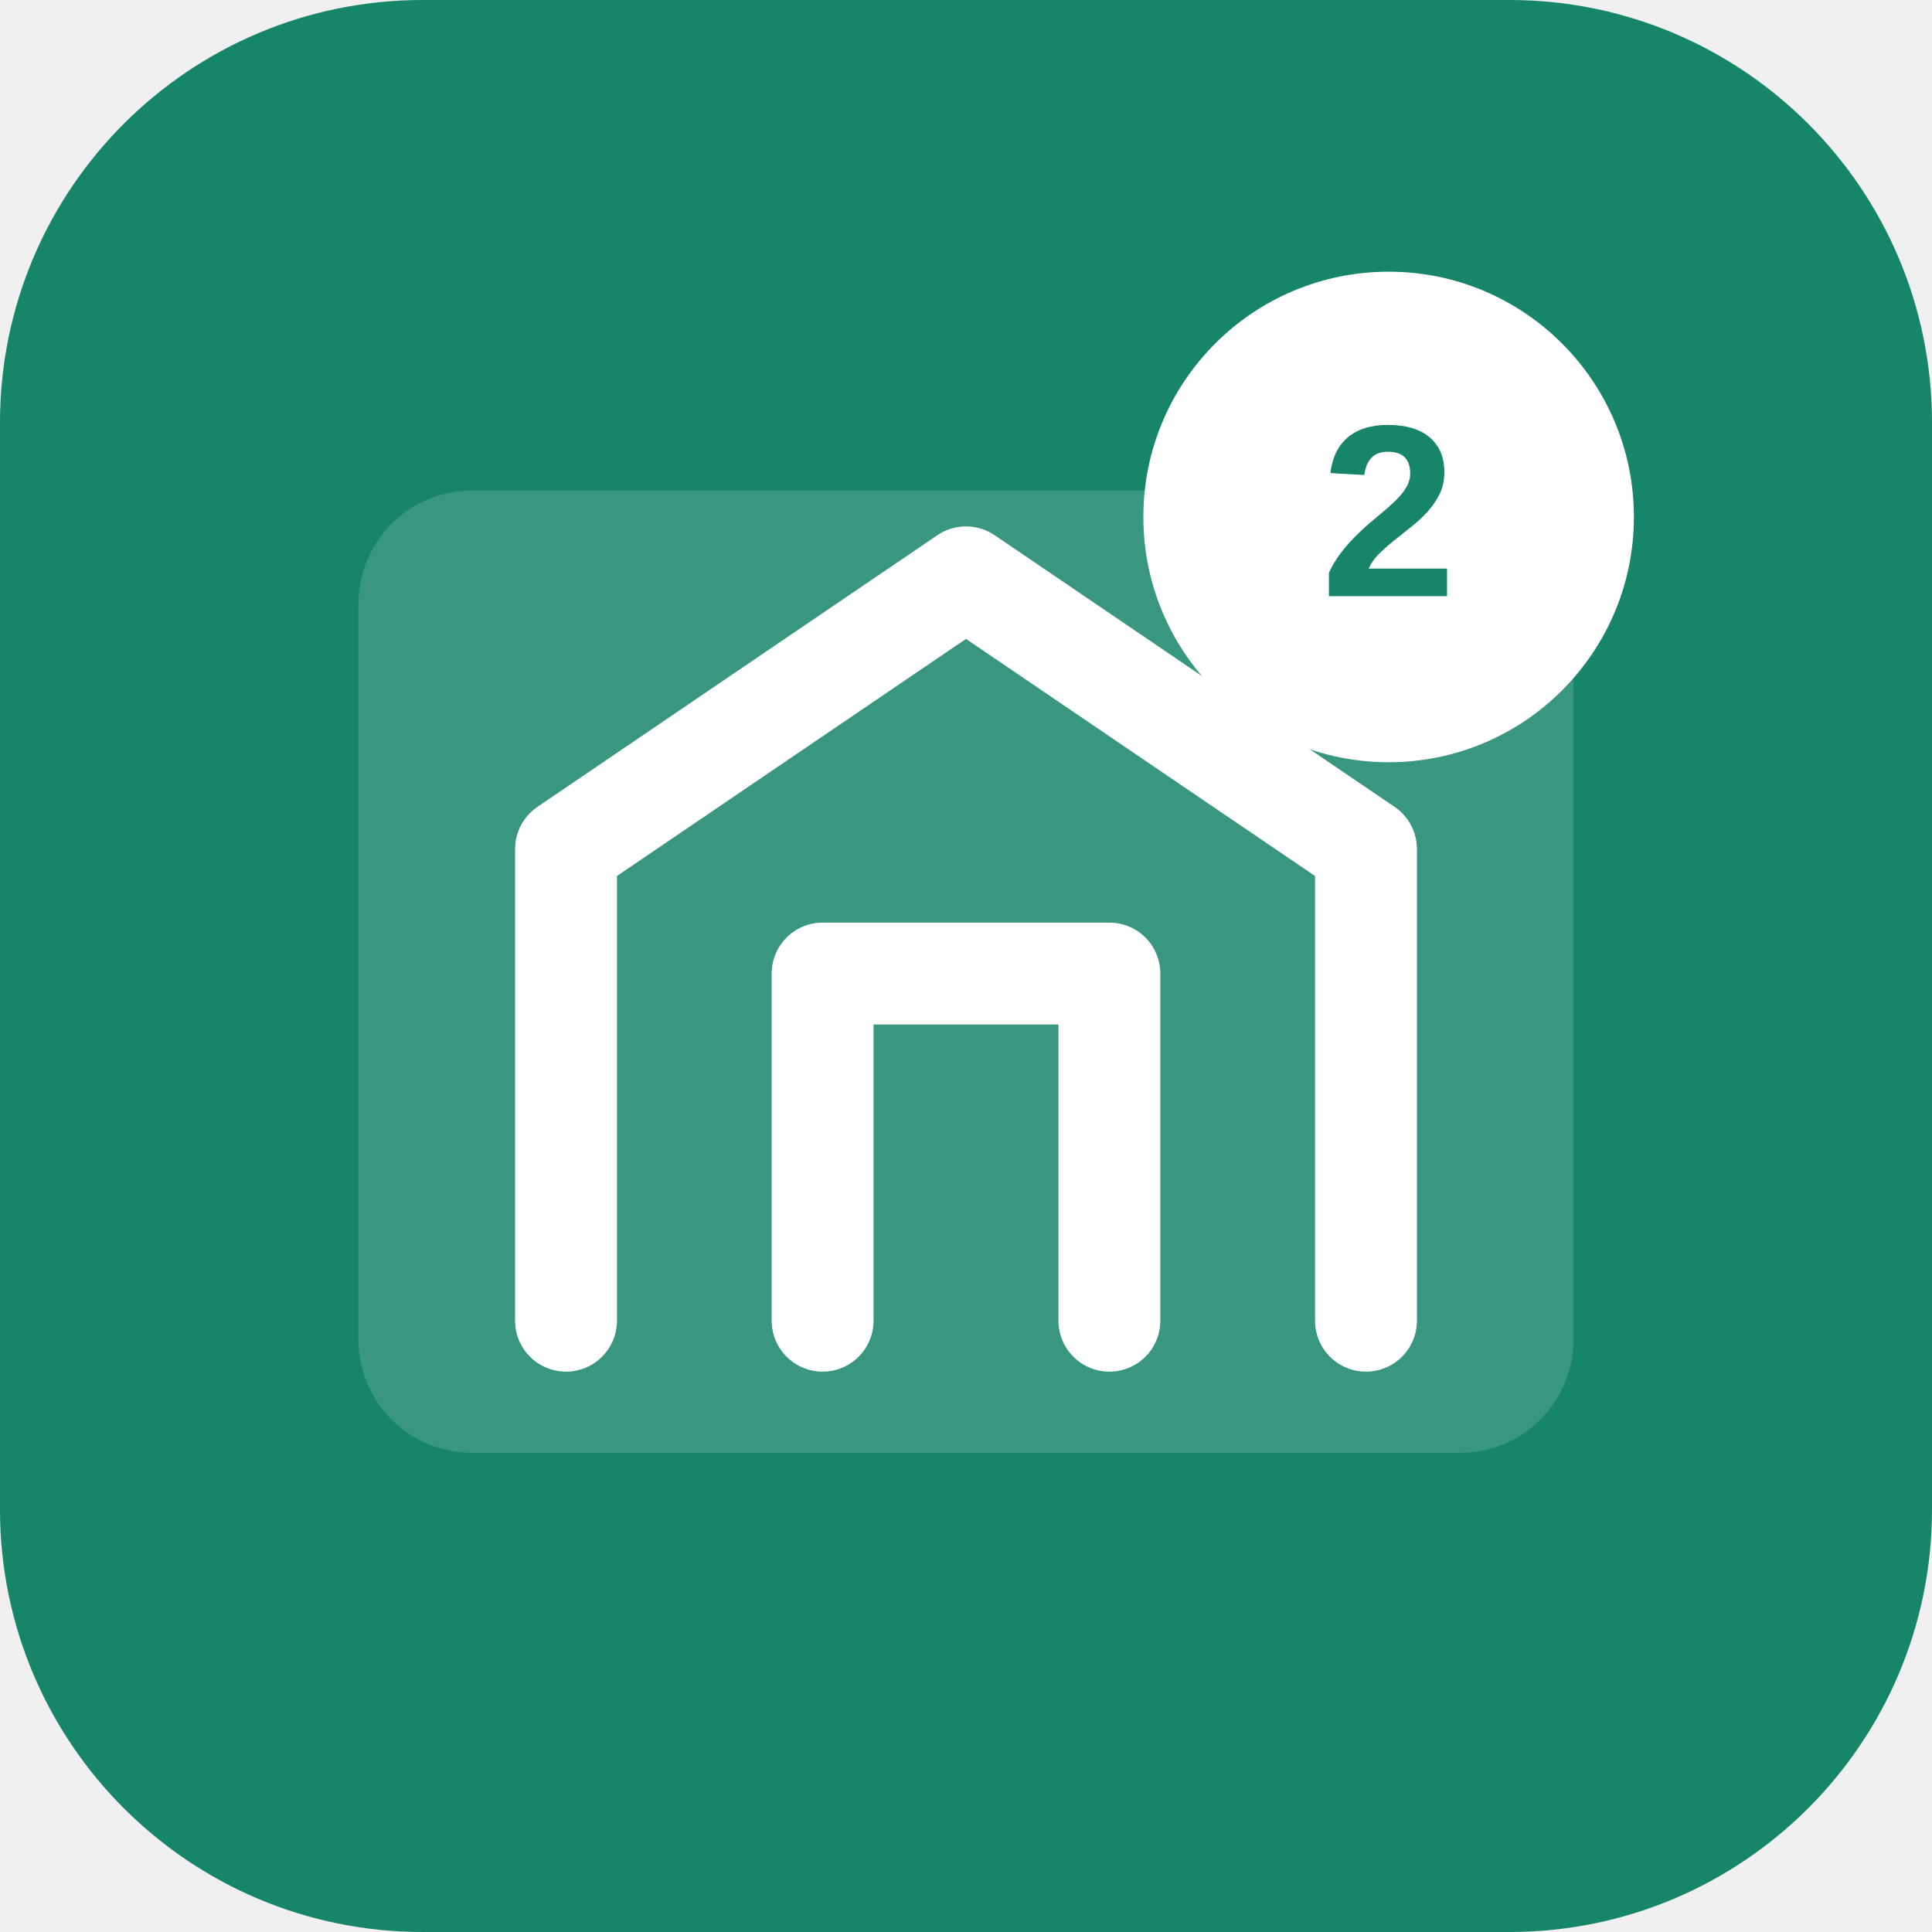
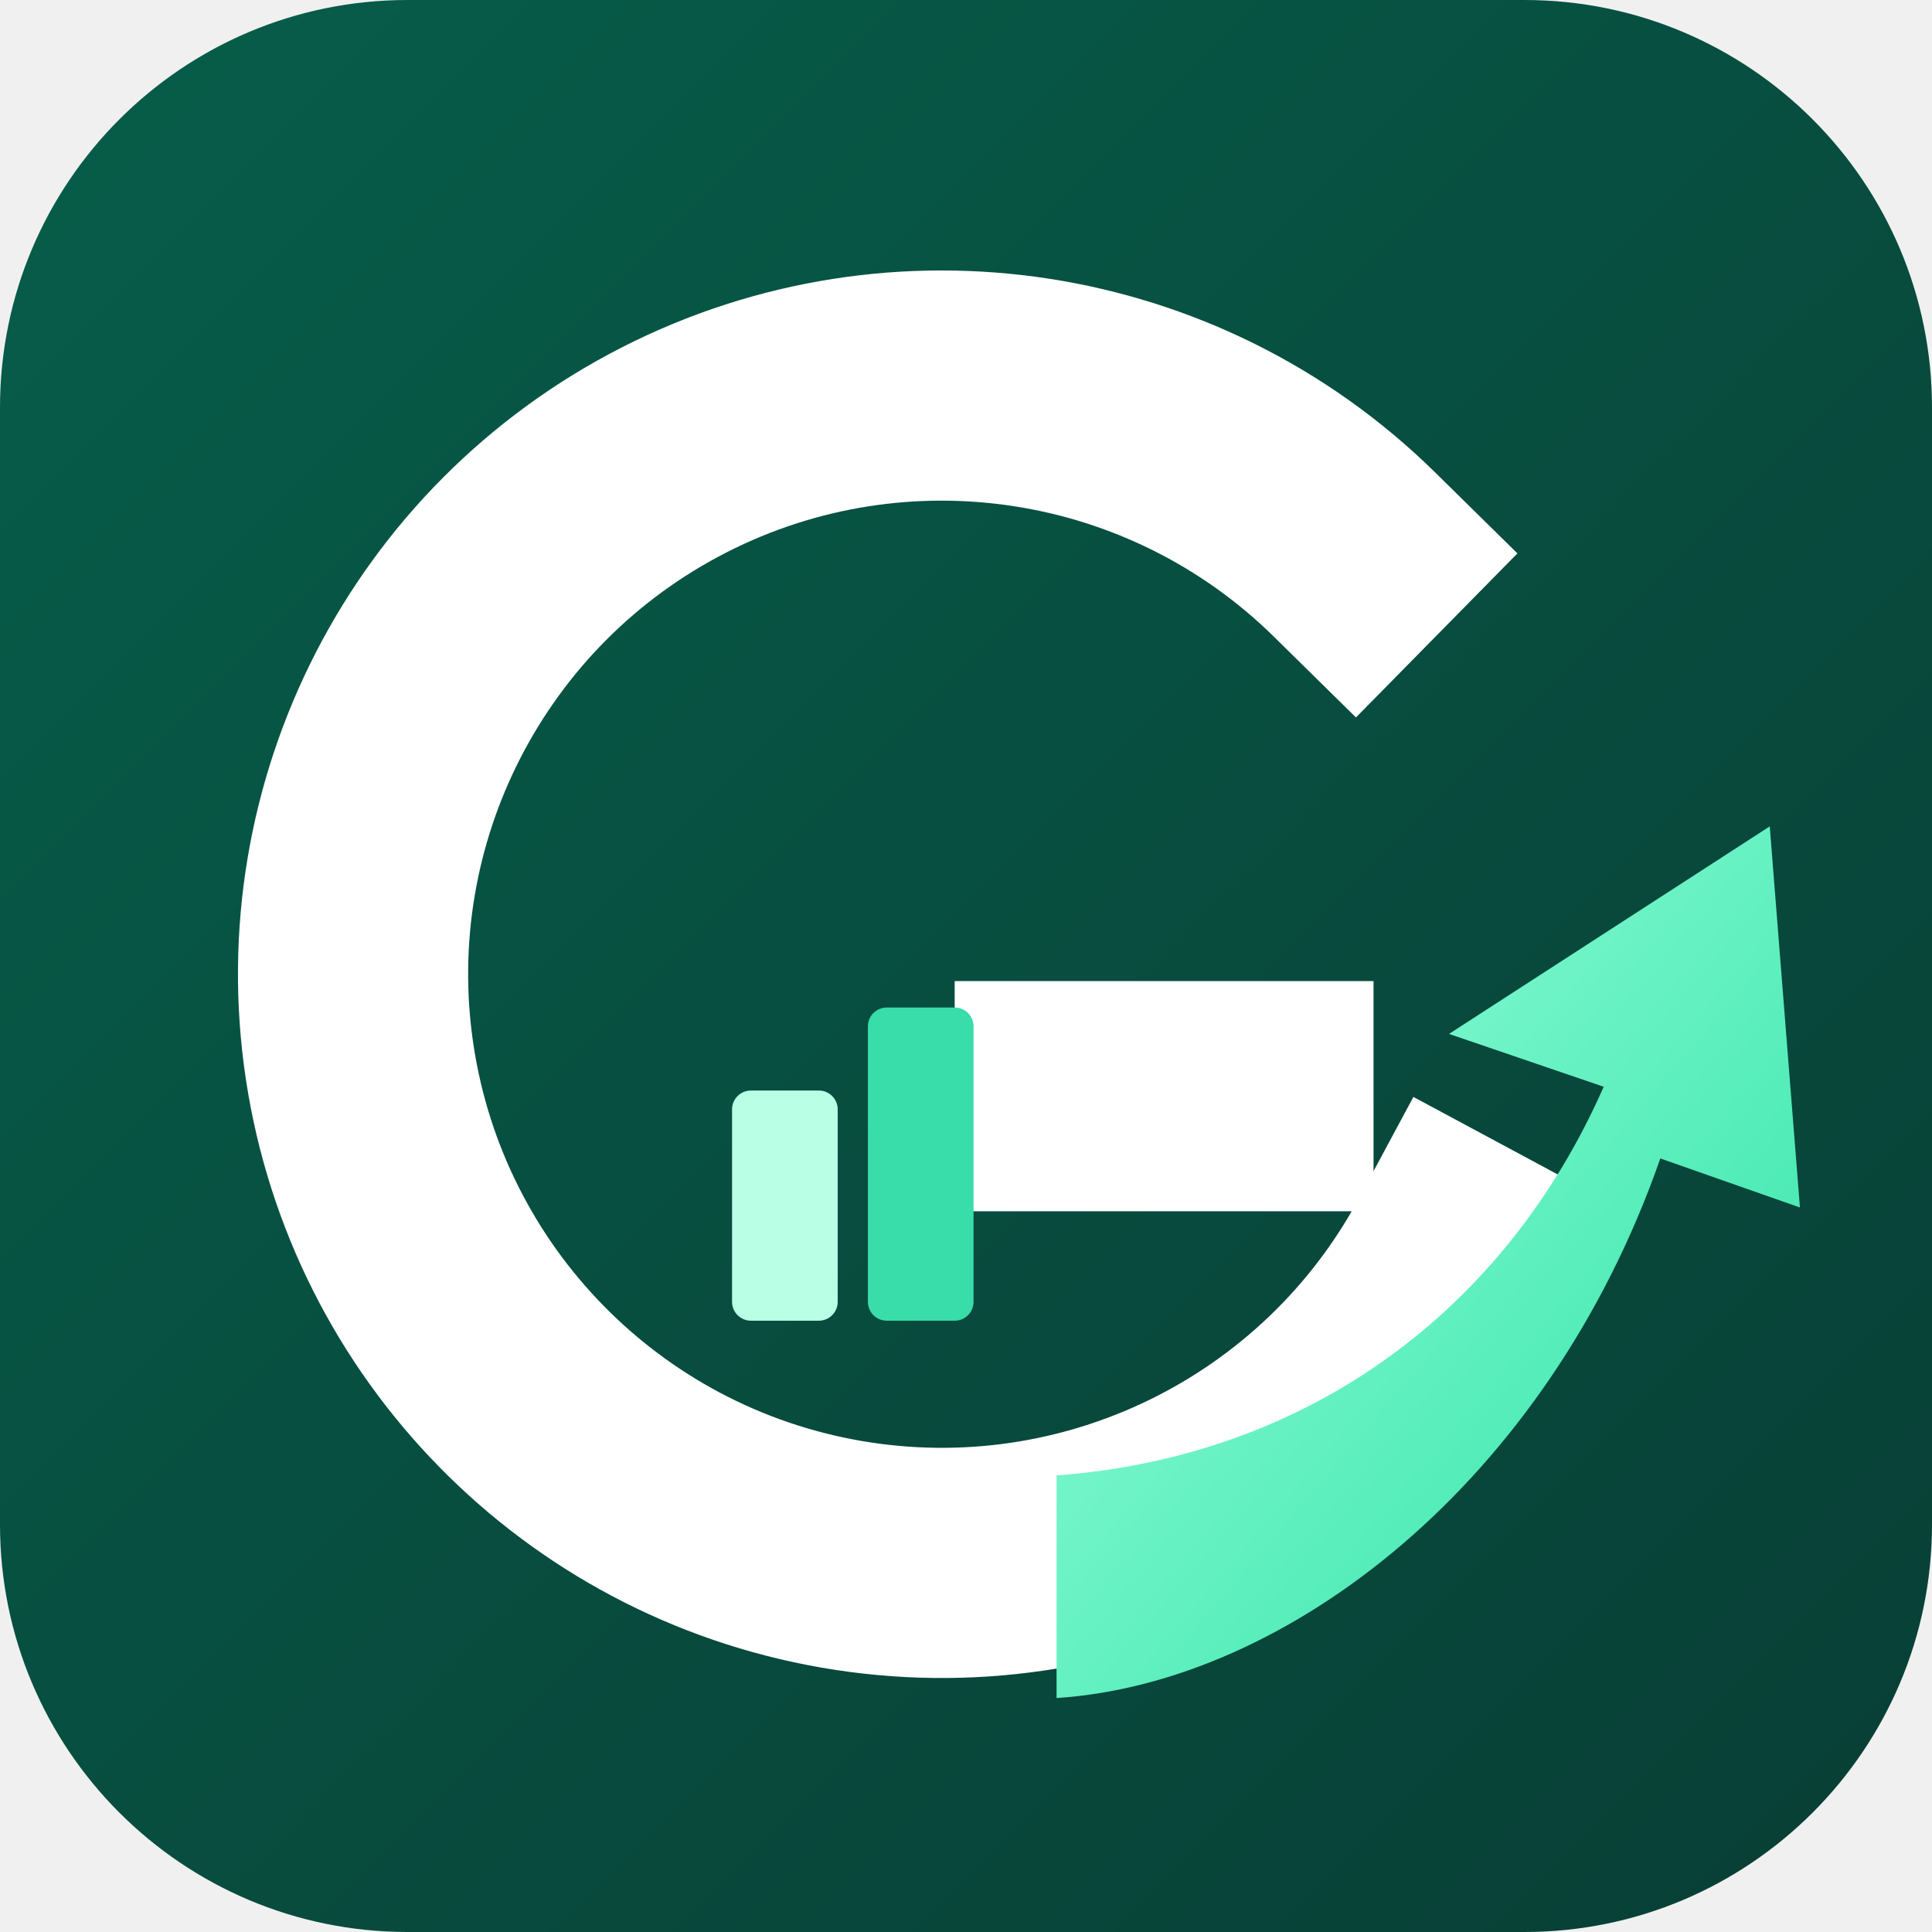
<svg xmlns="http://www.w3.org/2000/svg" viewBox="0 0 512 512">
-   <rect width="512" height="512" rx="112" fill="#168568" />
-   <rect x="95" y="130" width="322" height="255" rx="30" fill="#ffffff" opacity=".15" />
-   <path d="M150 350V225l106-72 106 72v125M218 350v-92h76v92" stroke="white" stroke-width="27" fill="none" stroke-linejoin="round" stroke-linecap="round" />
-   <circle cx="368" cy="137" r="65" fill="#ffffff" />
-   <text x="368" y="158" text-anchor="middle" font-family="Arial,sans-serif" font-size="65" font-weight="bold" fill="#168568">2</text>
+   <defs>
+     <linearGradient id="bg" x2="1" y2="1">
+       <stop stop-color="#075e4a" />
+       <stop offset="1" stop-color="#083e35" />
+     </linearGradient>
+     <linearGradient id="arrow" x2="1" y2="1">
+       <stop stop-color="#9dffdf" />
+       <stop offset="1" stop-color="#2de3a5" />
+     </linearGradient>
+   </defs>
+   <rect width="512" height="512" rx="108" fill="url(#bg)" />
+   <path d="M359 147A156 156 0 1 0 387 332" fill="none" stroke="#fff" stroke-width="61" stroke-linecap="square" />
+   <path d="M253 260h111v61H253z" fill="#fff" />
+   <path d="M280 391c67-5 119-44 145-103l-41-14 85-55 8 101-37-13c-30 86-99 139-160 143z" fill="url(#arrow)" />
+   <rect x="194" y="289" width="28" height="61" rx="5" fill="#b9ffe6" />
+   <rect x="230" y="267" width="28" height="83" rx="5" fill="#38dda9" />
</svg>
